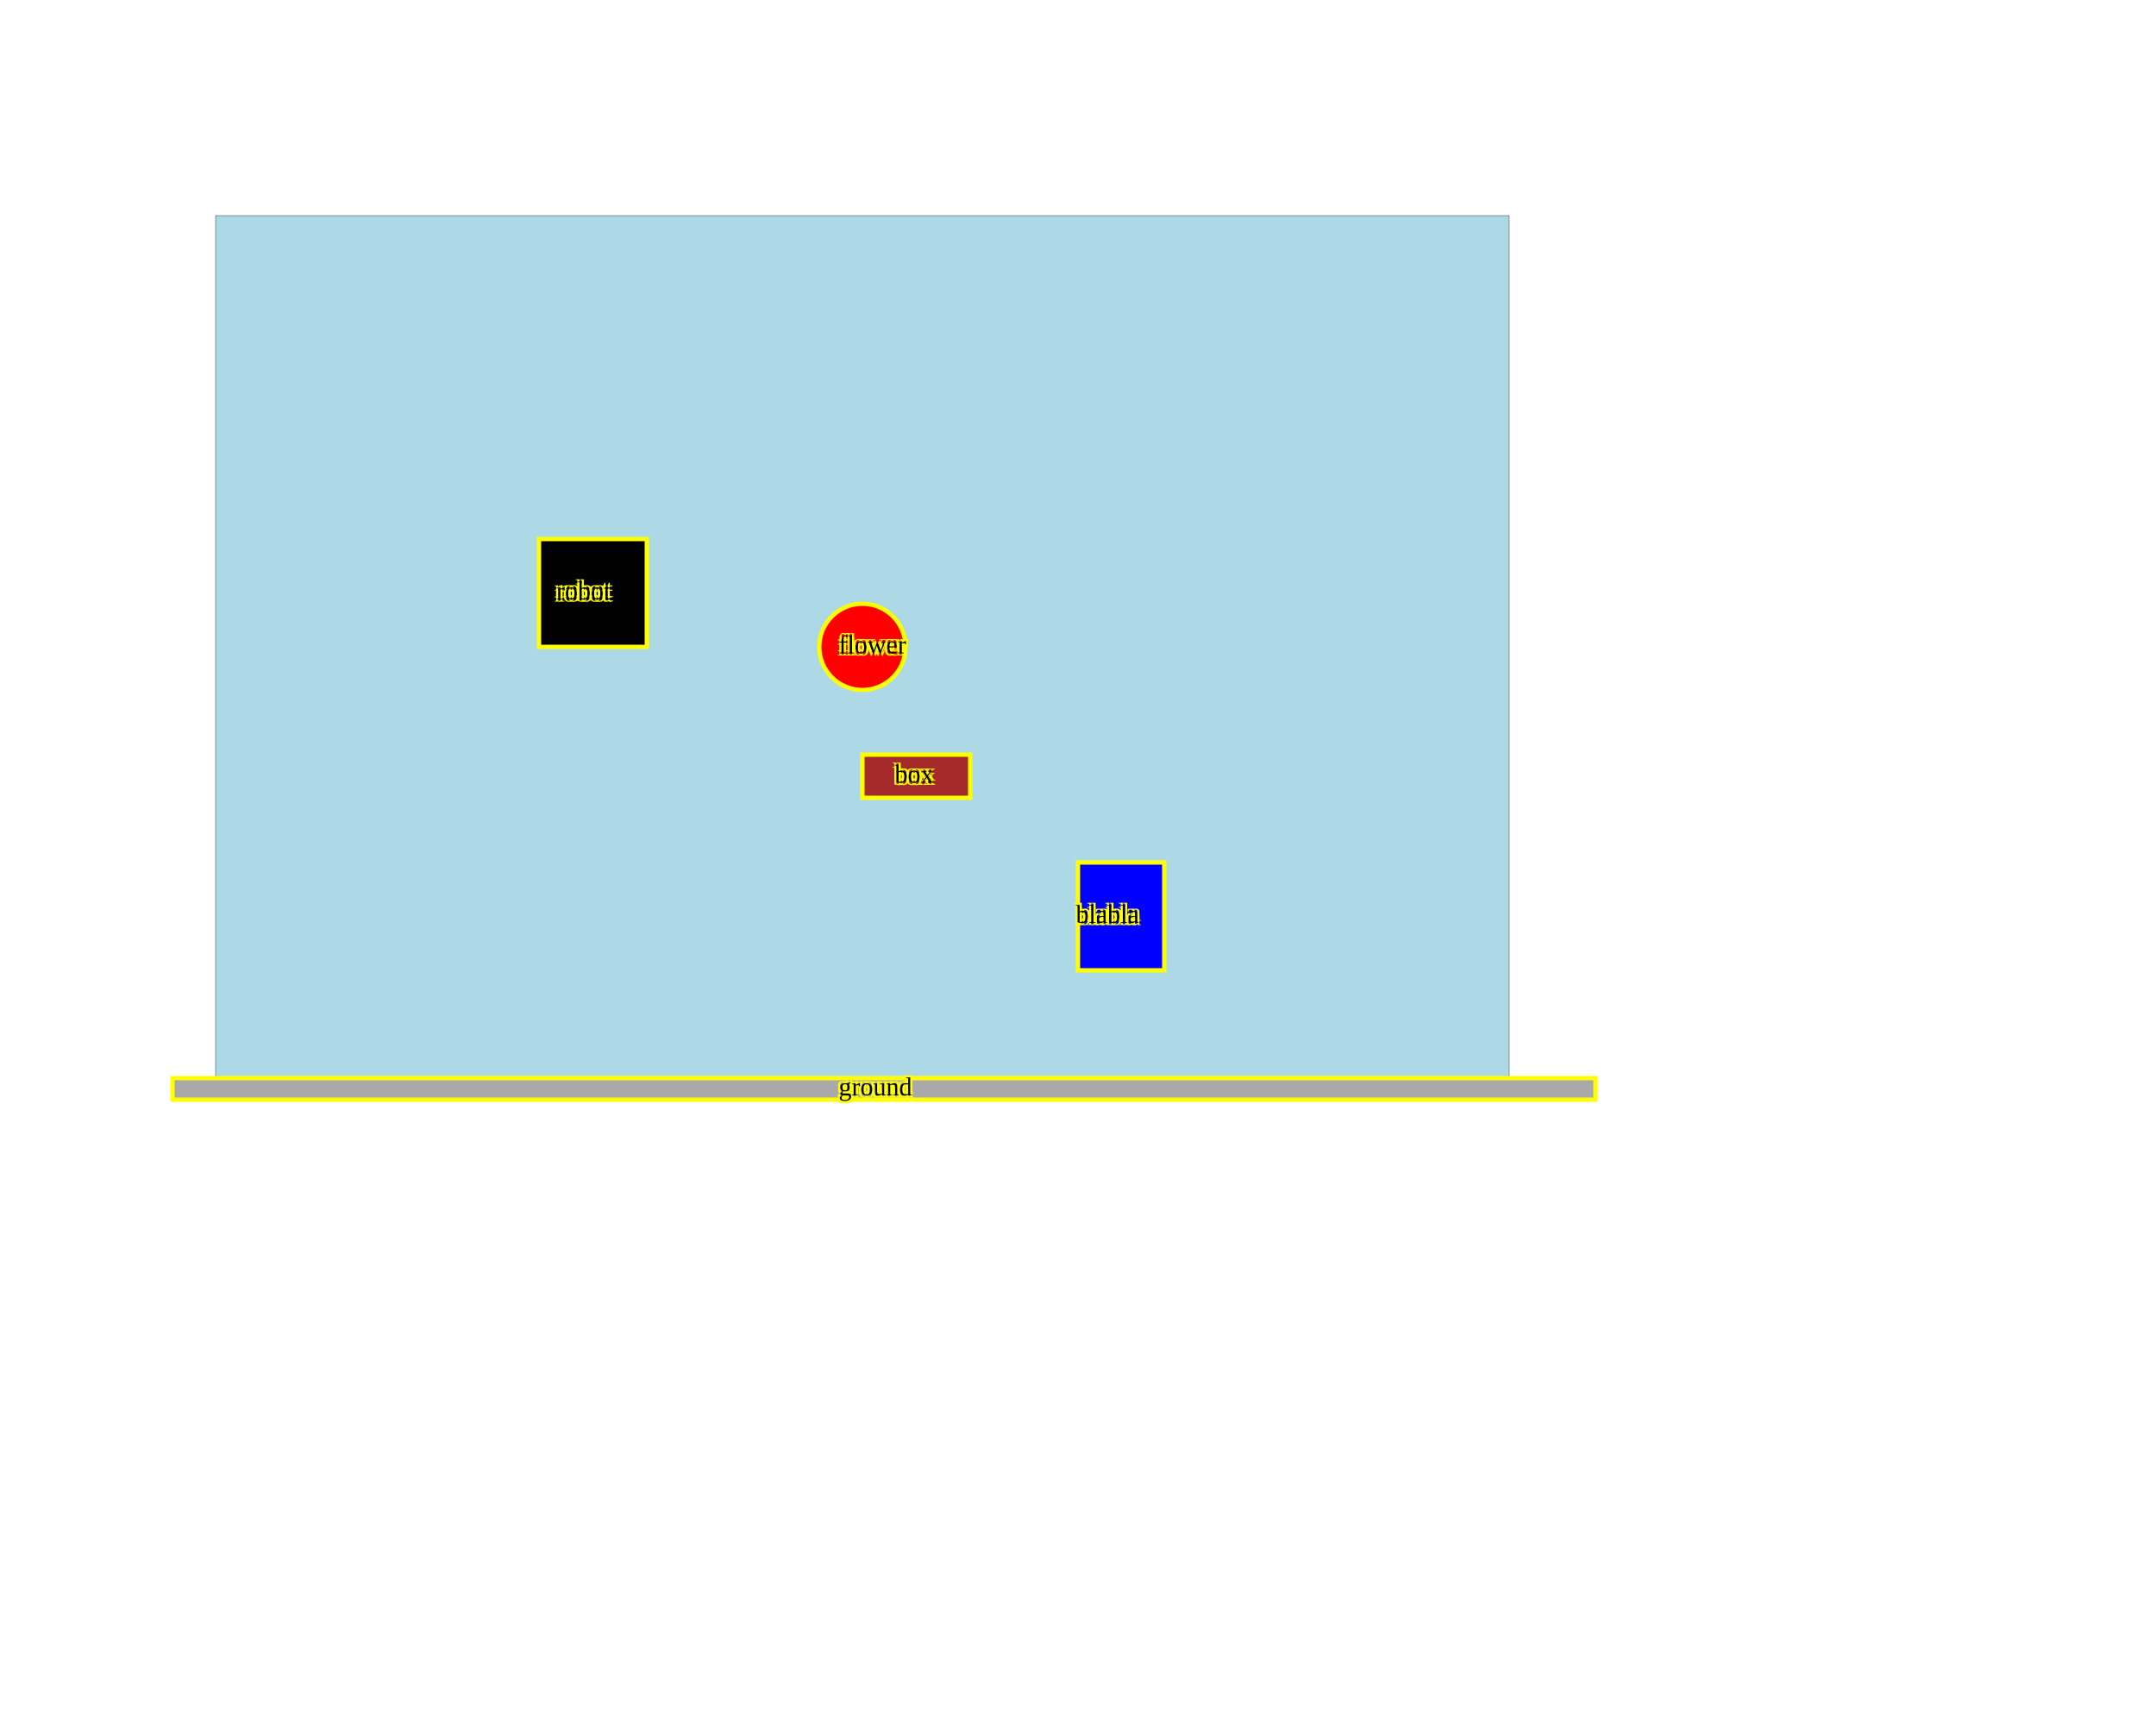
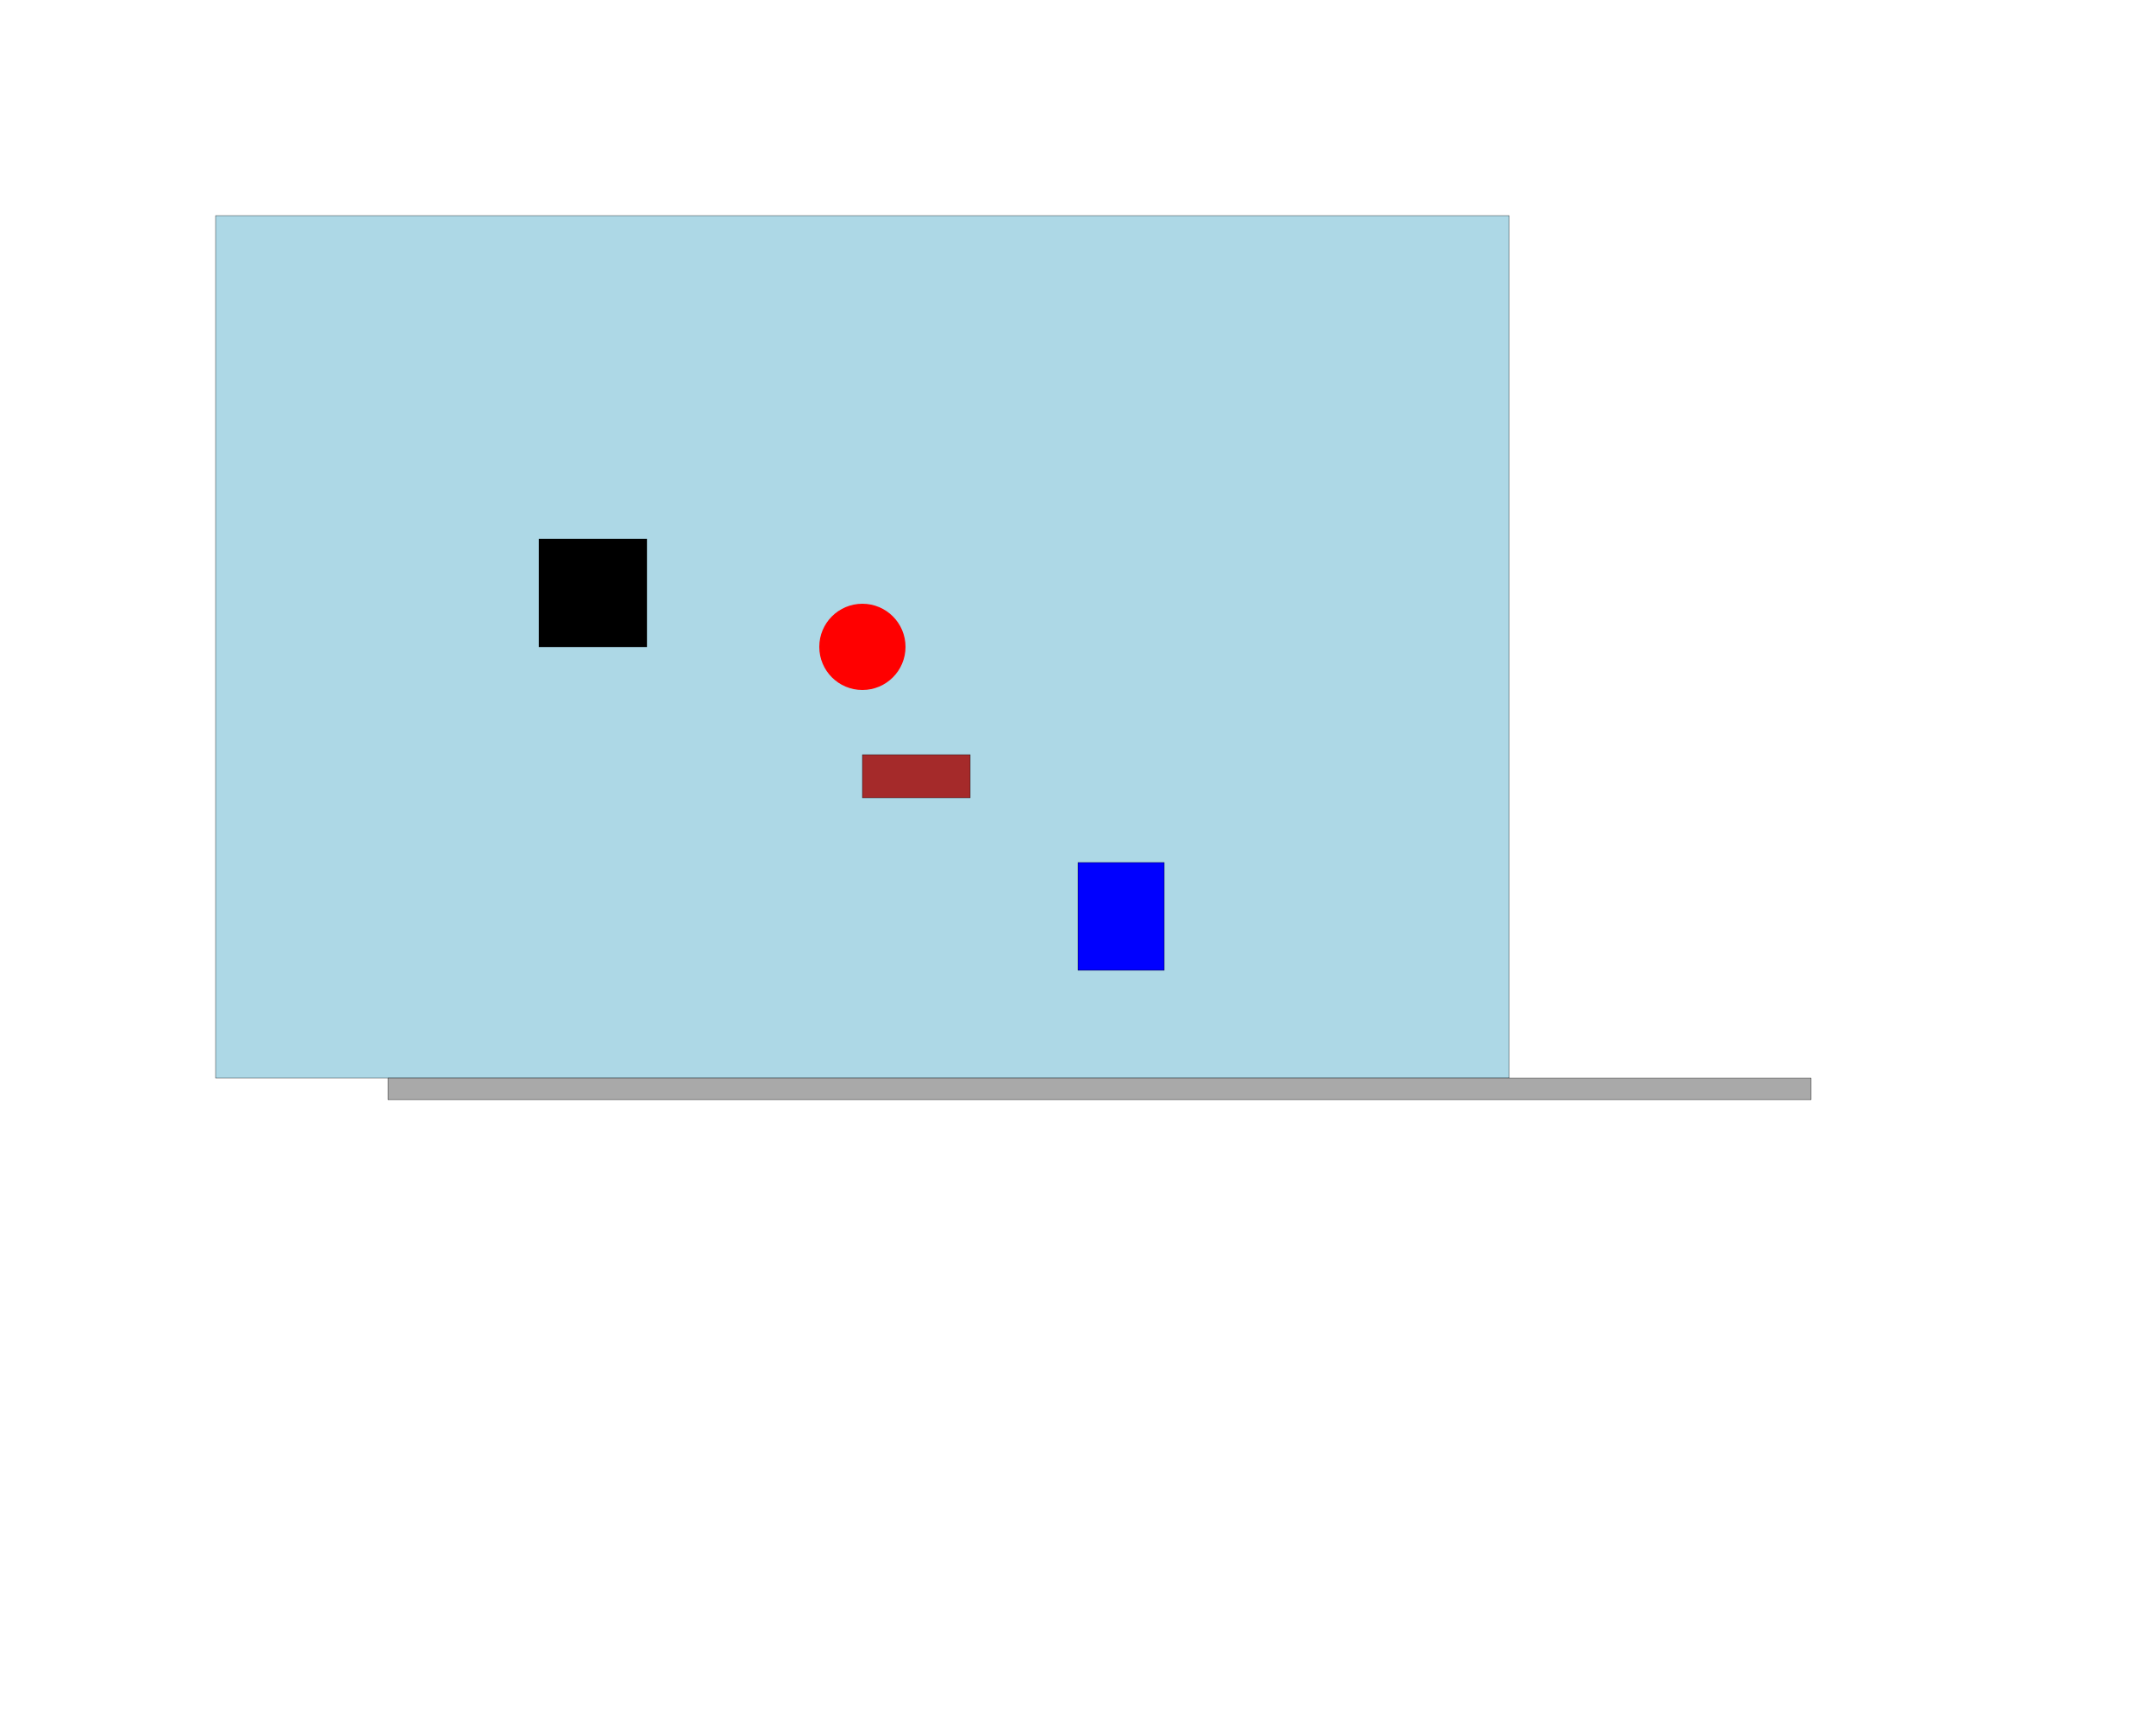
<svg xmlns="http://www.w3.org/2000/svg" version="1.1" width="1000" height="800">
  <polygon points=" 100,100 700,100 700,500 100,500" style="fill:lightblue;stroke:black;stroke-width:0.15" />
-   <polygon points=" 80,500 740,500 740,510 80,510" style="fill:darkgrey;stroke:black;stroke-width:0.15" />
+   <polygon points=" 180,500 840,500 840,510 180,510" style="fill:darkgrey;stroke:black;stroke-width:0.15" />
  <polygon points=" 250,250 300,250 300,300 250,300" style="fill:black;stroke:black;stroke-width:0.15" />
  <polygon points=" 400,350 450,350 450,370 400,370" style="fill:brown;stroke:black;stroke-width:0.15" />
  <circle cx="400" cy="300" r="20" fill="red" />
  <polygon points=" 500,400 540,400 540,450 500,450" style="fill:blue;stroke:black;stroke-width:0.15" />
-   <polygon points=" 80,500 740,500 740,510 80,510" style="fill:none;stroke:yellow;stroke-width:2" />
-   <text x="388" y="507" fill="yellow">ground</text>
-   <text x="390" y="509" fill="yellow">ground</text>
-   <text x="388" y="509" fill="yellow">ground</text>
-   <text x="390" y="507" fill="yellow">ground</text>
-   <text x="389" y="508" fill="black">ground</text>
-   <polygon points=" 250,250 300,250 300,300 250,300" style="fill:black;stroke:black;stroke-width:0.15" />
-   <polygon points=" 250,250 300,250 300,300 250,300" style="fill:none;stroke:yellow;stroke-width:2" />
-   <text x="257" y="277" fill="yellow">robot</text>
-   <text x="259" y="279" fill="yellow">robot</text>
-   <text x="257" y="279" fill="yellow">robot</text>
-   <text x="259" y="277" fill="yellow">robot</text>
-   <text x="258" y="278" fill="black">robot</text>
-   <polygon points=" 400,350 450,350 450,370 400,370" style="fill:none;stroke:yellow;stroke-width:2" />
-   <text x="414" y="362" fill="yellow">box</text>
-   <text x="416" y="364" fill="yellow">box</text>
-   <text x="414" y="364" fill="yellow">box</text>
-   <text x="416" y="362" fill="yellow">box</text>
-   <text x="415" y="363" fill="black">box</text>
-   <circle cx="400" cy="300" r="20" fill="red" />
-   <polygon points=" 500,400 540,400 540,450 500,450" style="fill:blue;stroke:black;stroke-width:0.15" />
-   <circle cx="400" cy="300" r="20" fill="none" stroke="yellow" stroke-width="2" />
-   <text x="388" y="302" fill="yellow">flower</text>
-   <text x="390" y="304" fill="yellow">flower</text>
-   <text x="388" y="304" fill="yellow">flower</text>
-   <text x="390" y="302" fill="yellow">flower</text>
-   <text x="389" y="303" fill="black">flower</text>
-   <polygon points=" 500,400 540,400 540,450 500,450" style="fill:none;stroke:yellow;stroke-width:2" />
-   <text x="498" y="427" fill="yellow">blabla</text>
-   <text x="500" y="429" fill="yellow">blabla</text>
-   <text x="498" y="429" fill="yellow">blabla</text>
-   <text x="500" y="427" fill="yellow">blabla</text>
-   <text x="499" y="428" fill="black">blabla</text>
</svg>
